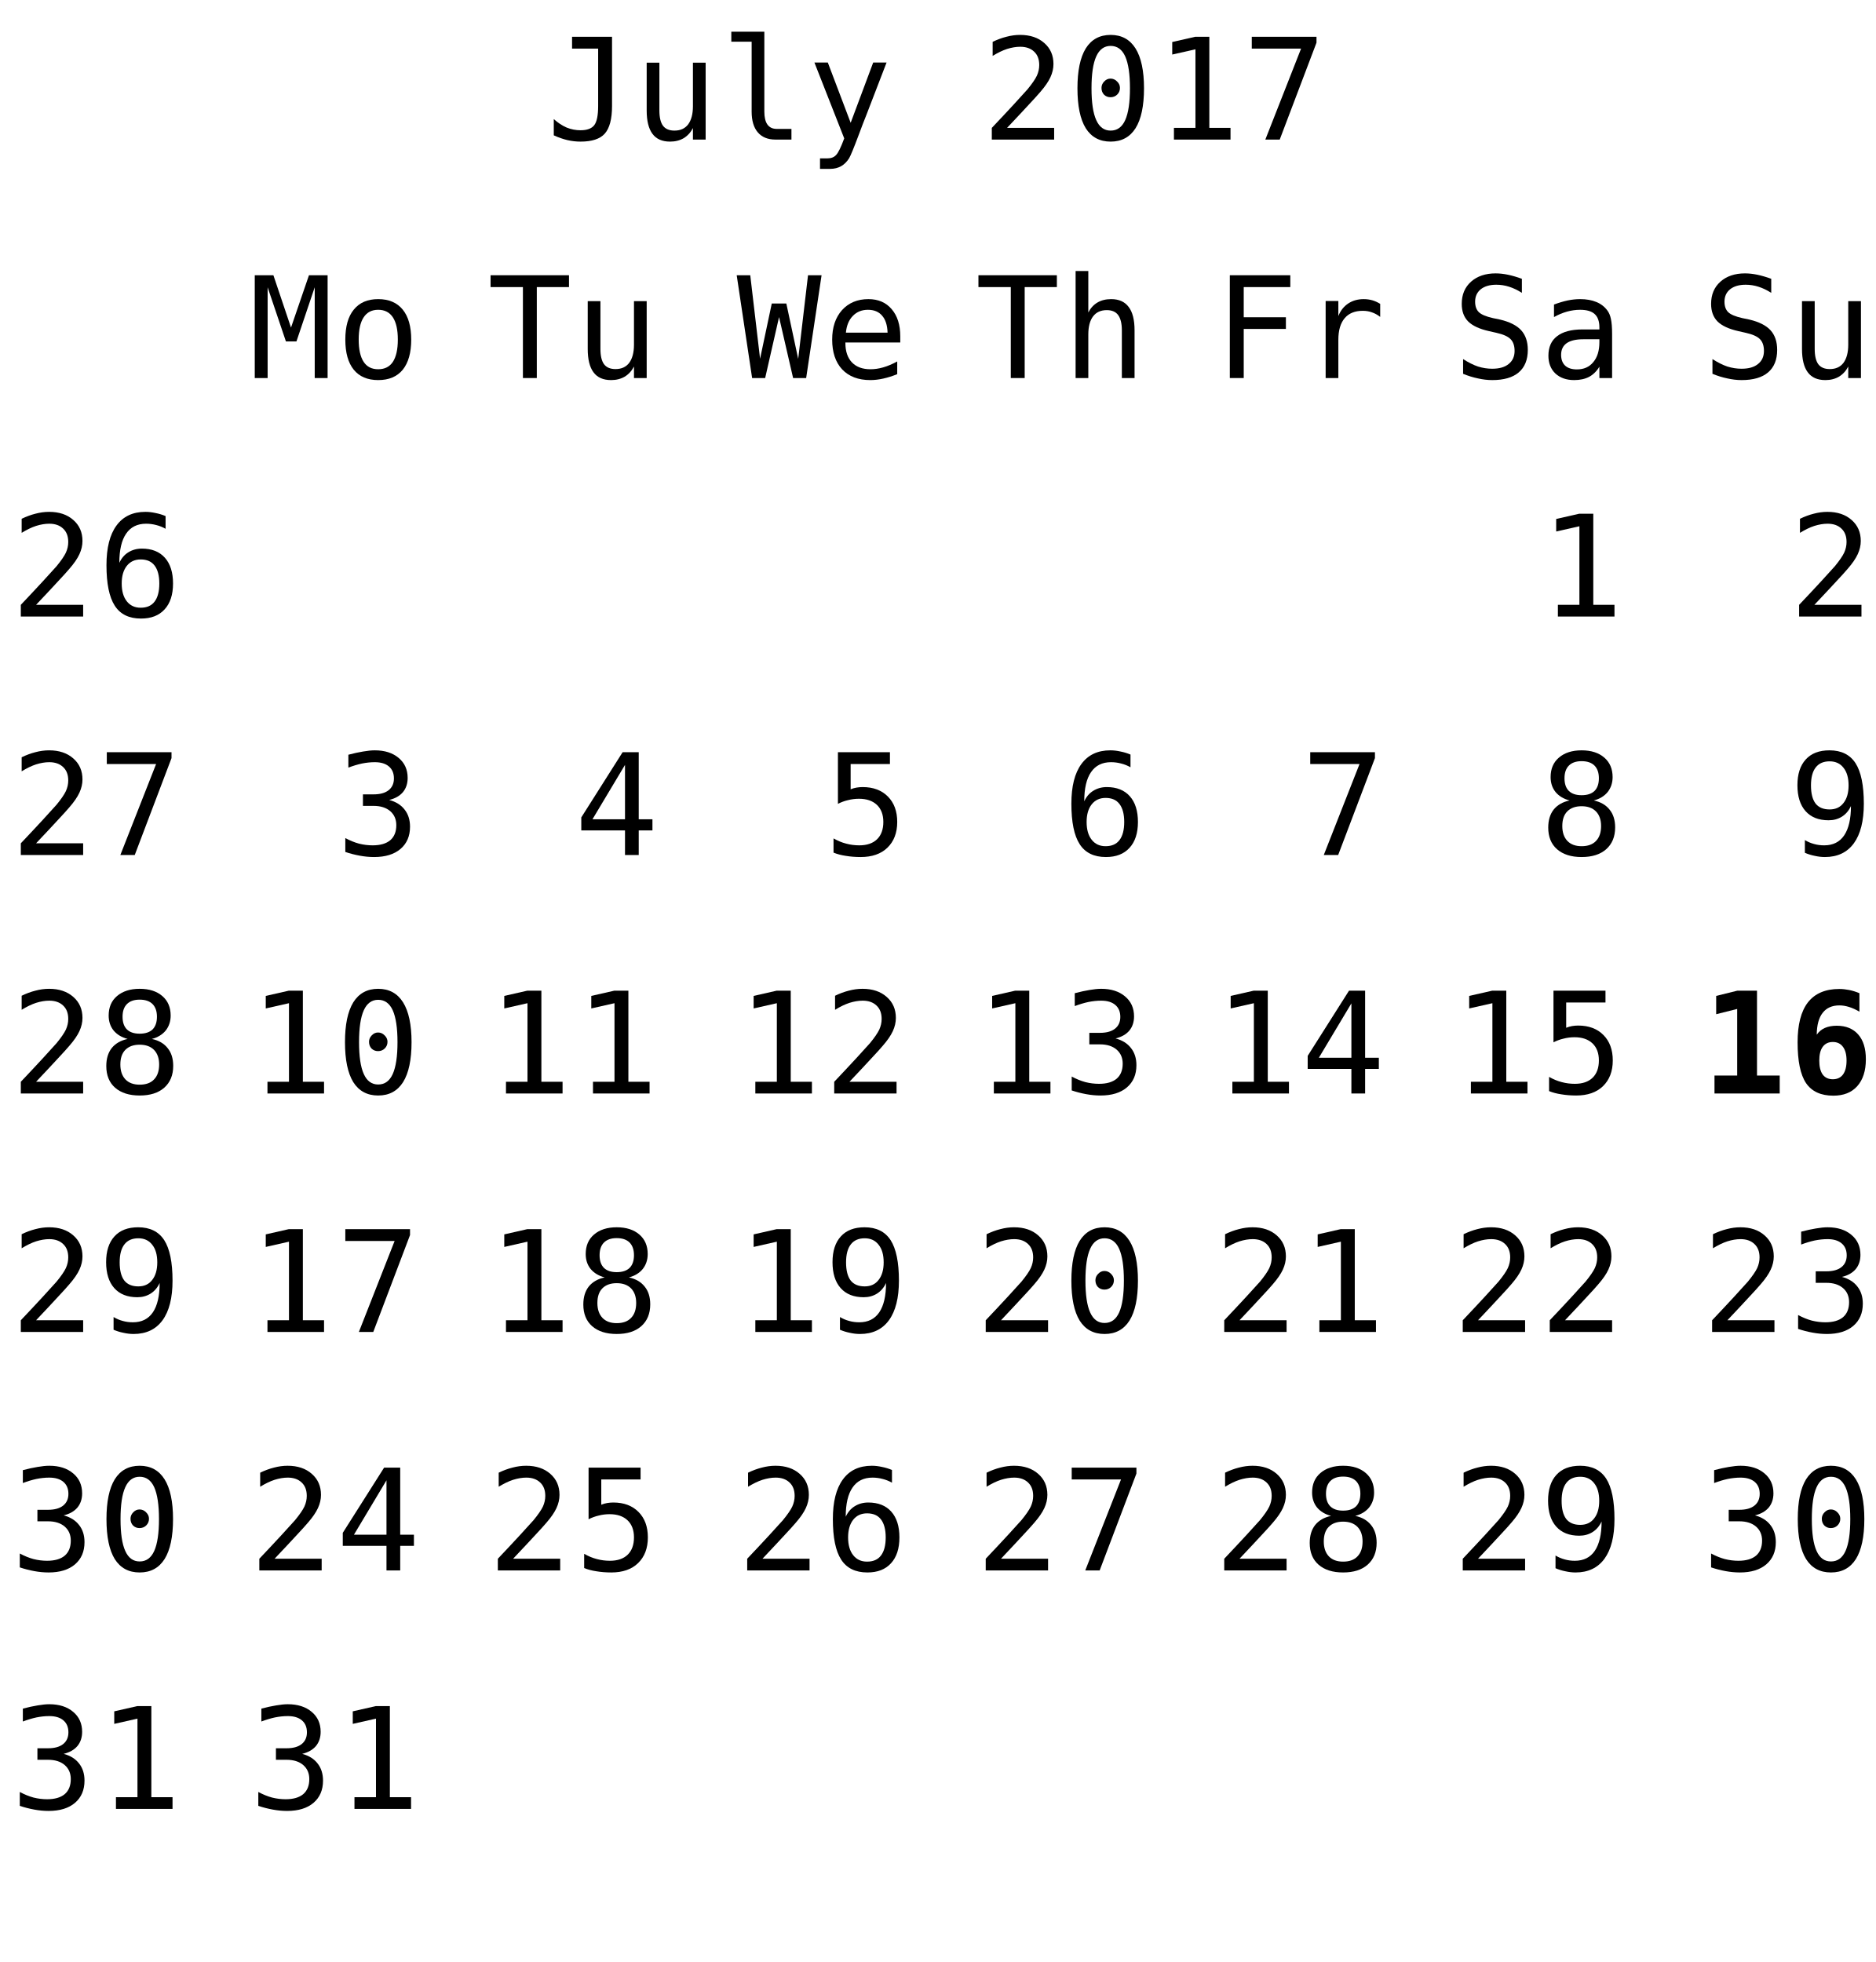
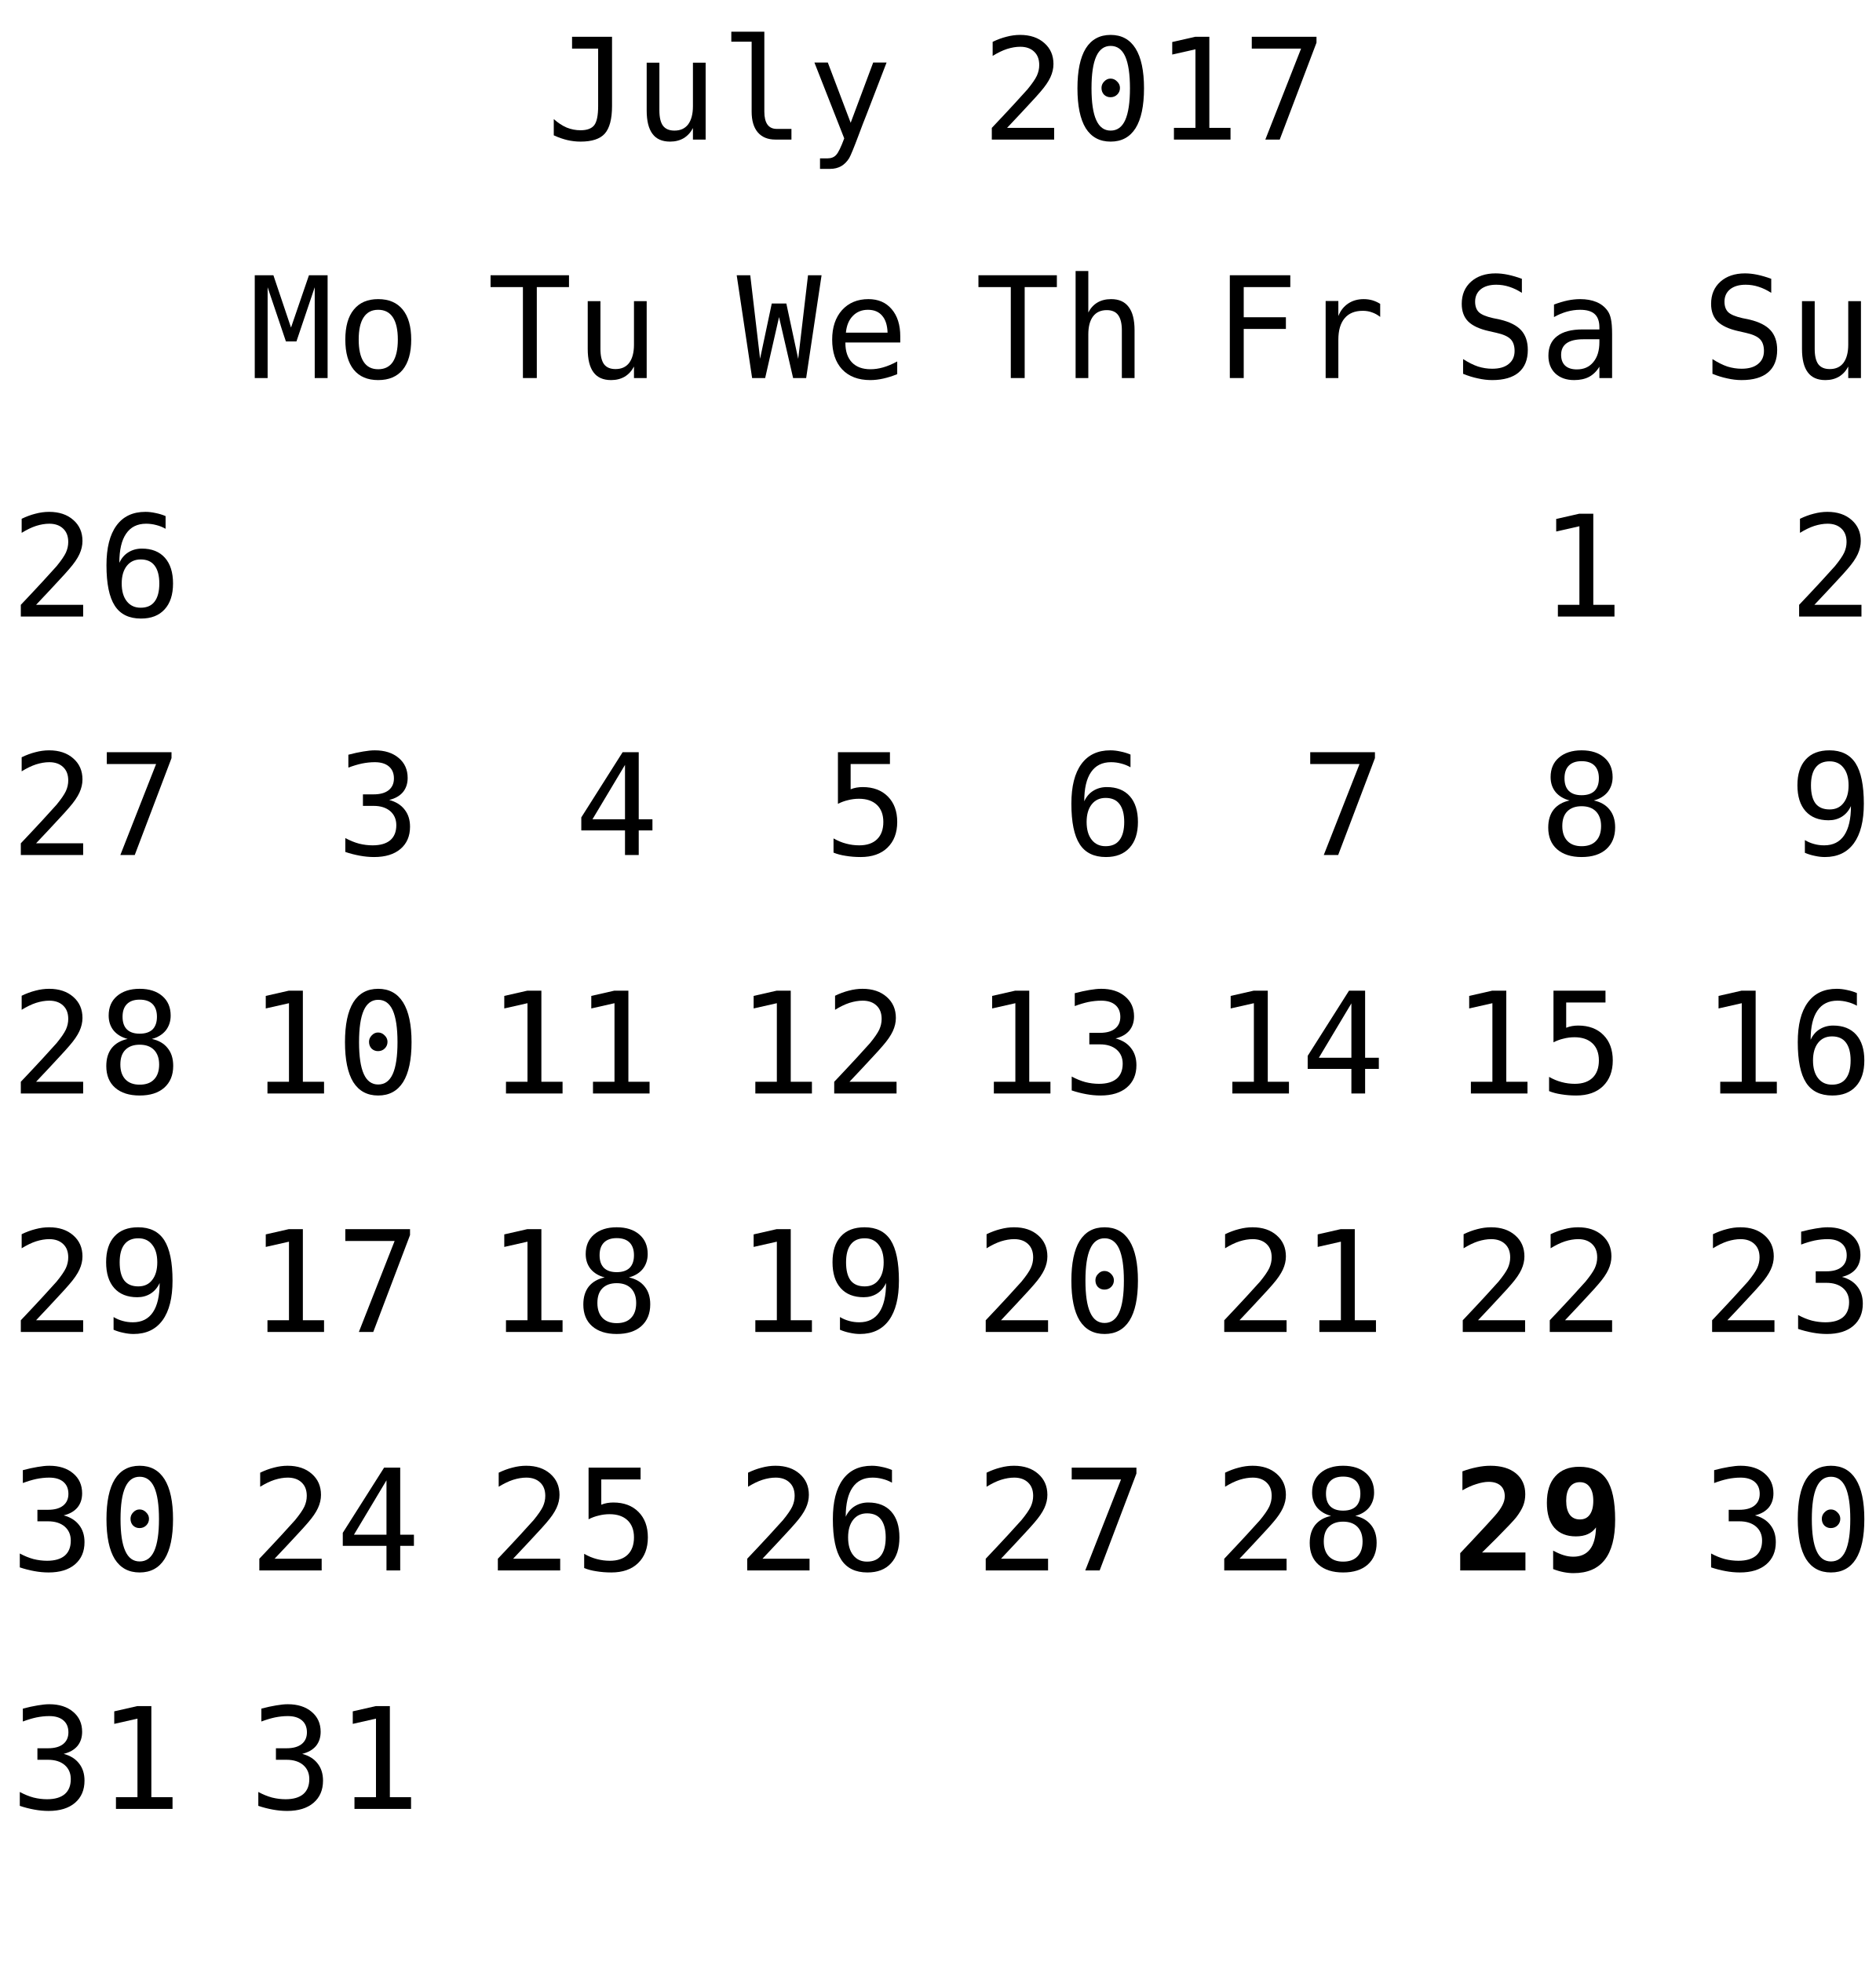
<svg xmlns="http://www.w3.org/2000/svg" xmlns:xlink="http://www.w3.org/1999/xlink" width="173pt" height="181pt" viewBox="0 0 173 181" version="1.1">
  <defs>
    <g>
      <symbol overflow="visible" id="glyph0-0">
        <path style="stroke:none;" d="M 0.656 2.297 L 0.656 -9.172 L 7.156 -9.172 L 7.156 2.297 Z M 1.391 1.578 L 6.438 1.578 L 6.438 -8.438 L 1.391 -8.438 Z M 1.391 1.578 " />
      </symbol>
      <symbol overflow="visible" id="glyph0-1">
        <path style="stroke:none;" d="M 0.688 -0.391 L 0.688 -1.891 C 1.07 -1.547 1.469 -1.285 1.875 -1.109 C 2.289 -0.941 2.719 -0.859 3.156 -0.859 C 3.758 -0.859 4.18 -1.016 4.422 -1.328 C 4.66 -1.641 4.781 -2.227 4.781 -3.094 L 4.781 -8.391 L 2.375 -8.391 L 2.375 -9.484 L 6.062 -9.484 L 6.062 -3.094 C 6.062 -1.895 5.836 -1.047 5.391 -0.547 C 4.953 -0.055 4.207 0.188 3.156 0.188 C 2.75 0.188 2.344 0.141 1.938 0.047 C 1.539 -0.047 1.125 -0.191 0.688 -0.391 Z M 0.688 -0.391 " />
      </symbol>
      <symbol overflow="visible" id="glyph0-2">
        <path style="stroke:none;" d="M 1.234 -2.688 L 1.234 -7.094 L 2.406 -7.094 L 2.406 -2.688 C 2.406 -2.051 2.516 -1.582 2.734 -1.281 C 2.961 -0.977 3.316 -0.828 3.797 -0.828 C 4.348 -0.828 4.77 -1.02 5.062 -1.406 C 5.352 -1.801 5.5 -2.359 5.5 -3.078 L 5.5 -7.094 L 6.672 -7.094 L 6.672 0 L 5.5 0 L 5.5 -1.062 C 5.289 -0.656 5.004 -0.344 4.641 -0.125 C 4.285 0.082 3.867 0.188 3.391 0.188 C 2.66 0.188 2.117 -0.051 1.766 -0.531 C 1.41 -1.008 1.234 -1.727 1.234 -2.688 Z M 1.234 -2.688 " />
      </symbol>
      <symbol overflow="visible" id="glyph0-3">
        <path style="stroke:none;" d="M 4.062 -2.578 C 4.062 -2.055 4.156 -1.66 4.344 -1.391 C 4.539 -1.117 4.828 -0.984 5.203 -0.984 L 6.562 -0.984 L 6.562 0 L 5.078 0 C 4.379 0 3.836 -0.223 3.453 -0.672 C 3.078 -1.117 2.891 -1.754 2.891 -2.578 L 2.891 -9.031 L 1.016 -9.031 L 1.016 -9.953 L 4.062 -9.953 Z M 4.062 -2.578 " />
      </symbol>
      <symbol overflow="visible" id="glyph0-4">
        <path style="stroke:none;" d="M 5.453 -2.281 C 5.254 -1.789 5.004 -1.141 4.703 -0.328 C 4.285 0.785 4.004 1.469 3.859 1.719 C 3.66 2.039 3.414 2.285 3.125 2.453 C 2.832 2.617 2.492 2.703 2.109 2.703 L 1.172 2.703 L 1.172 1.734 L 1.859 1.734 C 2.203 1.734 2.469 1.629 2.656 1.422 C 2.852 1.223 3.102 0.711 3.406 -0.109 L 0.656 -7.109 L 1.891 -7.109 L 4 -1.547 L 6.078 -7.109 L 7.312 -7.109 Z M 5.453 -2.281 " />
      </symbol>
      <symbol overflow="visible" id="glyph0-5">
        <path style="stroke:none;" d="" />
      </symbol>
      <symbol overflow="visible" id="glyph0-6">
        <path style="stroke:none;" d="M 2.375 -1.078 L 6.719 -1.078 L 6.719 0 L 0.969 0 L 0.969 -1.078 C 1.758 -1.91 2.445 -2.645 3.031 -3.281 C 3.625 -3.926 4.035 -4.379 4.266 -4.641 C 4.691 -5.16 4.977 -5.578 5.125 -5.891 C 5.27 -6.211 5.344 -6.539 5.344 -6.875 C 5.344 -7.406 5.188 -7.816 4.875 -8.109 C 4.562 -8.41 4.133 -8.562 3.594 -8.562 C 3.207 -8.562 2.801 -8.492 2.375 -8.359 C 1.957 -8.223 1.516 -8.008 1.047 -7.719 L 1.047 -9.016 C 1.473 -9.223 1.895 -9.379 2.312 -9.484 C 2.738 -9.598 3.16 -9.656 3.578 -9.656 C 4.504 -9.656 5.25 -9.406 5.812 -8.906 C 6.375 -8.414 6.656 -7.77 6.656 -6.969 C 6.656 -6.562 6.562 -6.156 6.375 -5.75 C 6.188 -5.344 5.879 -4.895 5.453 -4.406 C 5.223 -4.133 4.879 -3.754 4.422 -3.266 C 3.973 -2.773 3.289 -2.047 2.375 -1.078 Z M 2.375 -1.078 " />
      </symbol>
      <symbol overflow="visible" id="glyph0-7">
        <path style="stroke:none;" d="M 3.062 -4.766 C 3.062 -4.992 3.145 -5.191 3.312 -5.359 C 3.477 -5.535 3.672 -5.625 3.891 -5.625 C 4.129 -5.625 4.332 -5.535 4.5 -5.359 C 4.676 -5.191 4.766 -4.992 4.766 -4.766 C 4.766 -4.523 4.68 -4.32 4.516 -4.156 C 4.348 -3.988 4.141 -3.906 3.891 -3.906 C 3.66 -3.906 3.461 -3.984 3.297 -4.141 C 3.141 -4.305 3.062 -4.516 3.062 -4.766 Z M 3.906 -8.641 C 3.312 -8.641 2.867 -8.316 2.578 -7.672 C 2.285 -7.023 2.141 -6.047 2.141 -4.734 C 2.141 -3.422 2.285 -2.441 2.578 -1.797 C 2.867 -1.148 3.312 -0.828 3.906 -0.828 C 4.508 -0.828 4.957 -1.148 5.25 -1.797 C 5.539 -2.441 5.688 -3.422 5.688 -4.734 C 5.688 -6.047 5.539 -7.023 5.25 -7.672 C 4.957 -8.316 4.508 -8.641 3.906 -8.641 Z M 3.906 -9.656 C 4.914 -9.656 5.68 -9.238 6.203 -8.406 C 6.723 -7.57 6.984 -6.348 6.984 -4.734 C 6.984 -3.109 6.723 -1.879 6.203 -1.047 C 5.68 -0.223 4.914 0.188 3.906 0.188 C 2.895 0.188 2.129 -0.223 1.609 -1.047 C 1.098 -1.879 0.844 -3.109 0.844 -4.734 C 0.844 -6.348 1.098 -7.57 1.609 -8.406 C 2.129 -9.238 2.895 -9.656 3.906 -9.656 Z M 3.906 -9.656 " />
      </symbol>
      <symbol overflow="visible" id="glyph0-8">
        <path style="stroke:none;" d="M 1.719 -1.078 L 3.703 -1.078 L 3.703 -8.328 L 1.562 -7.844 L 1.562 -9 L 3.688 -9.484 L 4.984 -9.484 L 4.984 -1.078 L 6.938 -1.078 L 6.938 0 L 1.719 0 Z M 1.719 -1.078 " />
      </symbol>
      <symbol overflow="visible" id="glyph0-9">
        <path style="stroke:none;" d="M 0.875 -9.484 L 6.844 -9.484 L 6.844 -8.938 L 3.453 0 L 2.125 0 L 5.422 -8.391 L 0.875 -8.391 Z M 0.875 -9.484 " />
      </symbol>
      <symbol overflow="visible" id="glyph0-10">
        <path style="stroke:none;" d="M 6.297 -9.266 L 6.297 -8.094 C 6.023 -8.25 5.738 -8.363 5.438 -8.438 C 5.133 -8.52 4.82 -8.562 4.5 -8.562 C 3.688 -8.562 3.07 -8.254 2.656 -7.641 C 2.238 -7.035 2.031 -6.141 2.031 -4.953 C 2.227 -5.379 2.504 -5.703 2.859 -5.922 C 3.223 -6.148 3.641 -6.266 4.109 -6.266 C 5.023 -6.266 5.734 -5.984 6.234 -5.422 C 6.734 -4.859 6.984 -4.066 6.984 -3.047 C 6.984 -2.016 6.723 -1.219 6.203 -0.656 C 5.691 -0.094 4.969 0.188 4.031 0.188 C 2.926 0.188 2.117 -0.207 1.609 -1 C 1.098 -1.789 0.844 -3.035 0.844 -4.734 C 0.844 -6.328 1.148 -7.547 1.766 -8.391 C 2.379 -9.234 3.27 -9.656 4.438 -9.656 C 4.75 -9.656 5.062 -9.617 5.375 -9.547 C 5.695 -9.484 6.004 -9.391 6.297 -9.266 Z M 4 -5.266 C 3.457 -5.266 3.031 -5.066 2.719 -4.672 C 2.406 -4.273 2.25 -3.734 2.25 -3.047 C 2.25 -2.348 2.406 -1.801 2.719 -1.406 C 3.031 -1.008 3.457 -0.812 4 -0.812 C 4.57 -0.812 5 -1 5.281 -1.375 C 5.57 -1.75 5.719 -2.305 5.719 -3.047 C 5.719 -3.773 5.57 -4.328 5.281 -4.703 C 5 -5.078 4.57 -5.266 4 -5.266 Z M 4 -5.266 " />
      </symbol>
      <symbol overflow="visible" id="glyph0-11">
        <path style="stroke:none;" d="M 6.422 -9.156 L 6.422 -7.859 C 6.035 -8.109 5.645 -8.297 5.25 -8.422 C 4.863 -8.547 4.469 -8.609 4.062 -8.609 C 3.457 -8.609 2.977 -8.469 2.625 -8.188 C 2.281 -7.906 2.109 -7.523 2.109 -7.047 C 2.109 -6.629 2.223 -6.305 2.453 -6.078 C 2.68 -5.859 3.113 -5.676 3.75 -5.531 L 4.422 -5.391 C 5.305 -5.18 5.953 -4.852 6.359 -4.406 C 6.766 -3.957 6.969 -3.352 6.969 -2.594 C 6.969 -1.688 6.688 -0.992 6.125 -0.516 C 5.57 -0.047 4.758 0.188 3.688 0.188 C 3.25 0.188 2.805 0.133 2.359 0.031 C 1.91 -0.062 1.457 -0.203 1 -0.391 L 1 -1.75 C 1.488 -1.438 1.945 -1.207 2.375 -1.062 C 2.812 -0.926 3.25 -0.859 3.688 -0.859 C 4.344 -0.859 4.848 -1.004 5.203 -1.297 C 5.566 -1.586 5.75 -1.988 5.75 -2.5 C 5.75 -2.977 5.625 -3.344 5.375 -3.594 C 5.125 -3.844 4.691 -4.035 4.078 -4.172 L 3.391 -4.328 C 2.516 -4.523 1.875 -4.82 1.469 -5.219 C 1.07 -5.625 0.875 -6.164 0.875 -6.844 C 0.875 -7.695 1.16 -8.379 1.734 -8.891 C 2.305 -9.398 3.062 -9.656 4 -9.656 C 4.363 -9.656 4.742 -9.613 5.141 -9.531 C 5.547 -9.445 5.973 -9.32 6.422 -9.156 Z M 6.422 -9.156 " />
      </symbol>
      <symbol overflow="visible" id="glyph0-12">
        <path style="stroke:none;" d="M 4.453 -3.578 L 4.062 -3.578 C 3.383 -3.578 2.875 -3.457 2.531 -3.219 C 2.188 -2.977 2.016 -2.617 2.016 -2.141 C 2.016 -1.711 2.141 -1.379 2.391 -1.141 C 2.648 -0.91 3.008 -0.797 3.469 -0.797 C 4.113 -0.797 4.617 -1.02 4.984 -1.469 C 5.359 -1.914 5.547 -2.531 5.547 -3.312 L 5.547 -3.578 Z M 6.719 -4.062 L 6.719 0 L 5.547 0 L 5.547 -1.047 C 5.297 -0.629 4.977 -0.316 4.594 -0.109 C 4.219 0.086 3.758 0.188 3.219 0.188 C 2.5 0.188 1.922 -0.016 1.484 -0.422 C 1.055 -0.836 0.844 -1.383 0.844 -2.062 C 0.844 -2.852 1.109 -3.453 1.641 -3.859 C 2.172 -4.273 2.953 -4.484 3.984 -4.484 L 5.547 -4.484 L 5.547 -4.672 C 5.547 -5.234 5.398 -5.645 5.109 -5.906 C 4.828 -6.164 4.379 -6.297 3.766 -6.297 C 3.359 -6.297 2.953 -6.238 2.547 -6.125 C 2.141 -6.008 1.742 -5.844 1.359 -5.625 L 1.359 -6.781 C 1.797 -6.945 2.211 -7.07 2.609 -7.156 C 3.004 -7.238 3.391 -7.281 3.766 -7.281 C 4.348 -7.281 4.848 -7.191 5.266 -7.016 C 5.68 -6.848 6.02 -6.586 6.281 -6.234 C 6.438 -6.023 6.547 -5.766 6.609 -5.453 C 6.68 -5.141 6.719 -4.676 6.719 -4.062 Z M 6.719 -4.062 " />
      </symbol>
      <symbol overflow="visible" id="glyph0-13">
        <path style="stroke:none;" d="M 0.547 -9.484 L 2.266 -9.484 L 3.891 -4.656 L 5.547 -9.484 L 7.266 -9.484 L 7.266 0 L 6.078 0 L 6.078 -8.375 L 4.391 -3.375 L 3.422 -3.375 L 1.734 -8.375 L 1.734 0 L 0.547 0 Z M 0.547 -9.484 " />
      </symbol>
      <symbol overflow="visible" id="glyph0-14">
        <path style="stroke:none;" d="M 3.906 -6.297 C 3.312 -6.297 2.863 -6.062 2.562 -5.594 C 2.258 -5.133 2.109 -4.453 2.109 -3.547 C 2.109 -2.648 2.258 -1.969 2.562 -1.5 C 2.863 -1.039 3.312 -0.812 3.906 -0.812 C 4.508 -0.812 4.961 -1.039 5.266 -1.5 C 5.566 -1.969 5.719 -2.648 5.719 -3.547 C 5.719 -4.453 5.566 -5.133 5.266 -5.594 C 4.961 -6.062 4.508 -6.297 3.906 -6.297 Z M 3.906 -7.281 C 4.895 -7.281 5.648 -6.957 6.172 -6.312 C 6.691 -5.676 6.953 -4.754 6.953 -3.547 C 6.953 -2.336 6.691 -1.41 6.172 -0.766 C 5.648 -0.129 4.895 0.188 3.906 0.188 C 2.926 0.188 2.176 -0.129 1.656 -0.766 C 1.133 -1.41 0.875 -2.336 0.875 -3.547 C 0.875 -4.754 1.133 -5.676 1.656 -6.312 C 2.176 -6.957 2.926 -7.281 3.906 -7.281 Z M 3.906 -7.281 " />
      </symbol>
      <symbol overflow="visible" id="glyph0-15">
        <path style="stroke:none;" d="M 4.922 -5.078 C 5.547 -4.91 6.02 -4.613 6.344 -4.188 C 6.676 -3.77 6.844 -3.242 6.844 -2.609 C 6.844 -1.742 6.551 -1.062 5.969 -0.562 C 5.383 -0.062 4.57 0.188 3.531 0.188 C 3.094 0.188 2.648 0.145 2.203 0.062 C 1.754 -0.02 1.312 -0.133 0.875 -0.281 L 0.875 -1.562 C 1.301 -1.332 1.723 -1.16 2.141 -1.047 C 2.566 -0.941 2.984 -0.891 3.391 -0.891 C 4.098 -0.891 4.641 -1.047 5.016 -1.359 C 5.391 -1.68 5.578 -2.145 5.578 -2.75 C 5.578 -3.289 5.391 -3.723 5.016 -4.047 C 4.641 -4.367 4.129 -4.531 3.484 -4.531 L 2.5 -4.531 L 2.5 -5.594 L 3.484 -5.594 C 4.078 -5.594 4.535 -5.719 4.859 -5.969 C 5.191 -6.227 5.359 -6.594 5.359 -7.062 C 5.359 -7.539 5.203 -7.91 4.891 -8.172 C 4.586 -8.43 4.156 -8.562 3.594 -8.562 C 3.207 -8.562 2.812 -8.52 2.406 -8.438 C 2.008 -8.352 1.594 -8.227 1.156 -8.062 L 1.156 -9.25 C 1.664 -9.383 2.117 -9.484 2.516 -9.547 C 2.922 -9.617 3.281 -9.656 3.594 -9.656 C 4.508 -9.656 5.242 -9.422 5.797 -8.953 C 6.348 -8.492 6.625 -7.879 6.625 -7.109 C 6.625 -6.586 6.477 -6.148 6.188 -5.797 C 5.895 -5.453 5.473 -5.211 4.922 -5.078 Z M 4.922 -5.078 " />
      </symbol>
      <symbol overflow="visible" id="glyph0-16">
        <path style="stroke:none;" d="M 0.297 -9.484 L 7.531 -9.484 L 7.531 -8.391 L 4.562 -8.391 L 4.562 0 L 3.281 0 L 3.281 -8.391 L 0.297 -8.391 Z M 0.297 -9.484 " />
      </symbol>
      <symbol overflow="visible" id="glyph0-17">
        <path style="stroke:none;" d="M 4.672 -8.312 L 1.672 -3.297 L 4.672 -3.297 Z M 4.453 -9.484 L 5.938 -9.484 L 5.938 -3.297 L 7.203 -3.297 L 7.203 -2.266 L 5.938 -2.266 L 5.938 0 L 4.672 0 L 4.672 -2.266 L 0.641 -2.266 L 0.641 -3.469 Z M 4.453 -9.484 " />
      </symbol>
      <symbol overflow="visible" id="glyph0-18">
        <path style="stroke:none;" d="M 0 -9.484 L 1.25 -9.484 L 2.156 -1.781 L 3.234 -6.875 L 4.578 -6.875 L 5.672 -1.766 L 6.578 -9.484 L 7.828 -9.484 L 6.406 0 L 5.203 0 L 3.906 -5.625 L 2.625 0 L 1.422 0 Z M 0 -9.484 " />
      </symbol>
      <symbol overflow="visible" id="glyph0-19">
        <path style="stroke:none;" d="M 7.062 -3.844 L 7.062 -3.281 L 2 -3.281 L 2 -3.234 C 2 -2.461 2.203 -1.863 2.609 -1.438 C 3.016 -1.02 3.582 -0.812 4.312 -0.812 C 4.688 -0.812 5.078 -0.867 5.484 -0.984 C 5.891 -1.098 6.32 -1.281 6.781 -1.531 L 6.781 -0.359 C 6.344 -0.18 5.914 -0.047 5.5 0.047 C 5.082 0.141 4.68 0.188 4.297 0.188 C 3.191 0.188 2.328 -0.141 1.703 -0.797 C 1.086 -1.461 0.781 -2.379 0.781 -3.547 C 0.781 -4.68 1.082 -5.586 1.688 -6.266 C 2.301 -6.941 3.113 -7.281 4.125 -7.281 C 5.031 -7.281 5.742 -6.973 6.266 -6.359 C 6.797 -5.742 7.062 -4.906 7.062 -3.844 Z M 5.891 -4.188 C 5.867 -4.875 5.703 -5.395 5.391 -5.75 C 5.086 -6.113 4.648 -6.297 4.078 -6.297 C 3.516 -6.297 3.051 -6.109 2.688 -5.734 C 2.32 -5.359 2.109 -4.844 2.047 -4.188 Z M 5.891 -4.188 " />
      </symbol>
      <symbol overflow="visible" id="glyph0-20">
        <path style="stroke:none;" d="M 1.312 -9.484 L 6.109 -9.484 L 6.109 -8.391 L 2.484 -8.391 L 2.484 -6.062 C 2.66 -6.133 2.844 -6.188 3.031 -6.219 C 3.219 -6.25 3.406 -6.266 3.594 -6.266 C 4.57 -6.266 5.348 -5.973 5.922 -5.391 C 6.492 -4.816 6.781 -4.035 6.781 -3.047 C 6.781 -2.047 6.477 -1.254 5.875 -0.672 C 5.281 -0.098 4.457 0.188 3.406 0.188 C 2.906 0.188 2.445 0.148 2.031 0.078 C 1.613 0.016 1.238 -0.082 0.906 -0.219 L 0.906 -1.531 C 1.289 -1.312 1.68 -1.148 2.078 -1.047 C 2.473 -0.941 2.875 -0.891 3.281 -0.891 C 3.988 -0.891 4.535 -1.078 4.922 -1.453 C 5.305 -1.828 5.5 -2.359 5.5 -3.047 C 5.5 -3.723 5.301 -4.25 4.906 -4.625 C 4.508 -5 3.957 -5.188 3.25 -5.188 C 2.906 -5.188 2.57 -5.145 2.25 -5.062 C 1.926 -4.988 1.613 -4.875 1.312 -4.719 Z M 1.312 -9.484 " />
      </symbol>
      <symbol overflow="visible" id="glyph0-21">
        <path style="stroke:none;" d="M 6.672 -4.406 L 6.672 0 L 5.5 0 L 5.5 -4.406 C 5.5 -5.039 5.383 -5.508 5.156 -5.812 C 4.938 -6.113 4.586 -6.266 4.109 -6.266 C 3.555 -6.266 3.133 -6.07 2.844 -5.688 C 2.551 -5.301 2.406 -4.742 2.406 -4.016 L 2.406 0 L 1.234 0 L 1.234 -9.875 L 2.406 -9.875 L 2.406 -6.047 C 2.613 -6.453 2.895 -6.758 3.25 -6.969 C 3.602 -7.176 4.023 -7.281 4.516 -7.281 C 5.234 -7.281 5.77 -7.039 6.125 -6.562 C 6.488 -6.094 6.672 -5.375 6.672 -4.406 Z M 6.672 -4.406 " />
      </symbol>
      <symbol overflow="visible" id="glyph0-22">
        <path style="stroke:none;" d="M 1.484 -9.484 L 7.062 -9.484 L 7.062 -8.391 L 2.766 -8.391 L 2.766 -5.609 L 6.656 -5.609 L 6.656 -4.531 L 2.766 -4.531 L 2.766 0 L 1.484 0 Z M 1.484 -9.484 " />
      </symbol>
      <symbol overflow="visible" id="glyph0-23">
        <path style="stroke:none;" d="M 7.328 -5.641 C 7.078 -5.836 6.82 -5.977 6.562 -6.062 C 6.312 -6.156 6.031 -6.203 5.719 -6.203 C 4.988 -6.203 4.43 -5.973 4.047 -5.516 C 3.66 -5.055 3.469 -4.395 3.469 -3.531 L 3.469 0 L 2.297 0 L 2.297 -7.109 L 3.469 -7.109 L 3.469 -5.719 C 3.664 -6.219 3.969 -6.602 4.375 -6.875 C 4.781 -7.145 5.258 -7.281 5.812 -7.281 C 6.094 -7.281 6.359 -7.242 6.609 -7.172 C 6.859 -7.098 7.098 -6.988 7.328 -6.844 Z M 7.328 -5.641 " />
      </symbol>
      <symbol overflow="visible" id="glyph0-24">
        <path style="stroke:none;" d="M 3.906 -4.5 C 3.332 -4.5 2.891 -4.336 2.578 -4.016 C 2.273 -3.703 2.125 -3.254 2.125 -2.672 C 2.125 -2.086 2.281 -1.629 2.594 -1.297 C 2.906 -0.973 3.344 -0.812 3.906 -0.812 C 4.488 -0.812 4.93 -0.973 5.234 -1.297 C 5.547 -1.617 5.703 -2.078 5.703 -2.672 C 5.703 -3.242 5.547 -3.691 5.234 -4.016 C 4.922 -4.336 4.477 -4.5 3.906 -4.5 Z M 2.797 -5.031 C 2.242 -5.176 1.812 -5.438 1.5 -5.812 C 1.195 -6.195 1.047 -6.656 1.047 -7.188 C 1.047 -7.945 1.301 -8.547 1.812 -8.984 C 2.332 -9.43 3.031 -9.656 3.906 -9.656 C 4.789 -9.656 5.488 -9.43 6 -8.984 C 6.508 -8.547 6.766 -7.945 6.766 -7.188 C 6.766 -6.656 6.613 -6.195 6.312 -5.812 C 6.008 -5.438 5.582 -5.176 5.031 -5.031 C 5.664 -4.895 6.148 -4.613 6.484 -4.188 C 6.828 -3.77 7 -3.223 7 -2.547 C 7 -1.691 6.723 -1.02 6.172 -0.531 C 5.629 -0.051 4.875 0.188 3.906 0.188 C 2.945 0.188 2.191 -0.051 1.641 -0.531 C 1.098 -1.008 0.828 -1.676 0.828 -2.531 C 0.828 -3.207 0.992 -3.758 1.328 -4.188 C 1.672 -4.613 2.16 -4.895 2.797 -5.031 Z M 2.328 -7.078 C 2.328 -6.566 2.461 -6.176 2.734 -5.906 C 3.004 -5.645 3.395 -5.516 3.906 -5.516 C 4.426 -5.516 4.82 -5.645 5.094 -5.906 C 5.363 -6.176 5.5 -6.566 5.5 -7.078 C 5.5 -7.586 5.363 -7.977 5.094 -8.25 C 4.82 -8.52 4.426 -8.656 3.906 -8.656 C 3.395 -8.656 3.004 -8.52 2.734 -8.25 C 2.461 -7.977 2.328 -7.586 2.328 -7.078 Z M 2.328 -7.078 " />
      </symbol>
      <symbol overflow="visible" id="glyph0-25">
        <path style="stroke:none;" d="M 3.781 -4.203 C 4.332 -4.203 4.758 -4.398 5.062 -4.797 C 5.375 -5.191 5.531 -5.734 5.531 -6.422 C 5.531 -7.117 5.375 -7.66 5.062 -8.047 C 4.758 -8.441 4.332 -8.641 3.781 -8.641 C 3.219 -8.641 2.789 -8.453 2.5 -8.078 C 2.207 -7.703 2.062 -7.148 2.062 -6.422 C 2.062 -5.68 2.203 -5.125 2.484 -4.75 C 2.773 -4.383 3.207 -4.203 3.781 -4.203 Z M 1.5 -0.203 L 1.5 -1.375 C 1.758 -1.219 2.039 -1.098 2.344 -1.016 C 2.645 -0.93 2.957 -0.891 3.281 -0.891 C 4.094 -0.891 4.707 -1.195 5.125 -1.812 C 5.539 -2.426 5.75 -3.328 5.75 -4.516 C 5.551 -4.086 5.27 -3.758 4.906 -3.531 C 4.551 -3.312 4.145 -3.203 3.688 -3.203 C 2.77 -3.203 2.062 -3.484 1.562 -4.047 C 1.062 -4.609 0.812 -5.406 0.812 -6.438 C 0.812 -7.457 1.066 -8.25 1.578 -8.812 C 2.086 -9.375 2.816 -9.656 3.766 -9.656 C 4.859 -9.656 5.66 -9.258 6.172 -8.469 C 6.68 -7.676 6.938 -6.43 6.938 -4.734 C 6.938 -3.141 6.629 -1.922 6.016 -1.078 C 5.398 -0.234 4.508 0.188 3.344 0.188 C 3.031 0.188 2.719 0.148 2.406 0.078 C 2.094 0.016 1.789 -0.078 1.5 -0.203 Z M 1.5 -0.203 " />
      </symbol>
      <symbol overflow="visible" id="glyph1-0">
        <path style="stroke:none;" d="M 0.656 2.297 L 0.656 -9.172 L 7.156 -9.172 L 7.156 2.297 Z M 1.391 1.578 L 6.438 1.578 L 6.438 -8.438 L 1.391 -8.438 Z M 1.391 1.578 " />
      </symbol>
      <symbol overflow="visible" id="glyph1-1">
-         <path style="stroke:none;" d="M 1.188 -1.656 L 3.281 -1.656 L 3.281 -7.797 L 1.344 -7.312 L 1.344 -9 L 3.297 -9.484 L 5.109 -9.484 L 5.109 -1.656 L 7.203 -1.656 L 7.203 0 L 1.188 0 Z M 1.188 -1.656 " />
+         <path style="stroke:none;" d="M 2.75 -1.656 L 6.75 -1.656 L 6.75 0 L 0.734 0 L 0.734 -1.594 L 1.75 -2.672 C 2.957 -3.961 3.688 -4.754 3.938 -5.047 C 4.258 -5.41 4.488 -5.734 4.625 -6.016 C 4.77 -6.297 4.844 -6.57 4.844 -6.844 C 4.844 -7.27 4.711 -7.598 4.453 -7.828 C 4.191 -8.055 3.828 -8.172 3.359 -8.172 C 3.023 -8.172 2.648 -8.102 2.234 -7.969 C 1.816 -7.844 1.383 -7.648 0.938 -7.391 L 0.938 -9.141 C 1.383 -9.305 1.82 -9.43 2.25 -9.516 C 2.688 -9.609 3.109 -9.656 3.516 -9.656 C 4.516 -9.656 5.301 -9.422 5.875 -8.953 C 6.445 -8.484 6.734 -7.844 6.734 -7.031 C 6.734 -6.656 6.672 -6.305 6.547 -5.984 C 6.422 -5.66 6.207 -5.301 5.906 -4.906 C 5.676 -4.613 5.062 -3.961 4.062 -2.953 C 3.508 -2.41 3.07 -1.977 2.75 -1.656 Z M 2.75 -1.656 " />
      </symbol>
      <symbol overflow="visible" id="glyph1-2">
-         <path style="stroke:none;" d="M 4.078 -4.75 C 3.672 -4.75 3.359 -4.598 3.141 -4.297 C 2.93 -4.004 2.828 -3.582 2.828 -3.031 C 2.828 -2.477 2.93 -2.051 3.141 -1.75 C 3.359 -1.457 3.672 -1.312 4.078 -1.312 C 4.484 -1.312 4.797 -1.457 5.016 -1.75 C 5.234 -2.051 5.344 -2.477 5.344 -3.031 C 5.344 -3.582 5.234 -4.004 5.016 -4.297 C 4.797 -4.598 4.484 -4.75 4.078 -4.75 Z M 6.531 -9.25 L 6.531 -7.547 C 6.195 -7.742 5.875 -7.891 5.562 -7.984 C 5.258 -8.078 4.969 -8.125 4.688 -8.125 C 4.008 -8.125 3.492 -7.895 3.141 -7.438 C 2.785 -6.988 2.602 -6.316 2.594 -5.422 C 2.789 -5.703 3.039 -5.91 3.344 -6.047 C 3.656 -6.18 4.02 -6.25 4.438 -6.25 C 5.289 -6.25 5.953 -5.977 6.422 -5.438 C 6.891 -4.906 7.125 -4.145 7.125 -3.156 C 7.125 -2.094 6.859 -1.266 6.328 -0.672 C 5.805 -0.086 5.07 0.203 4.125 0.203 C 2.977 0.203 2.141 -0.18 1.609 -0.953 C 1.086 -1.734 0.828 -2.988 0.828 -4.719 C 0.828 -6.352 1.145 -7.582 1.781 -8.406 C 2.426 -9.227 3.391 -9.641 4.672 -9.641 C 4.961 -9.641 5.266 -9.609 5.578 -9.547 C 5.898 -9.484 6.219 -9.383 6.531 -9.25 Z M 6.531 -9.25 " />
+         <path style="stroke:none;" d="M 1.281 -0.125 L 1.281 -1.828 C 1.625 -1.641 1.945 -1.5 2.25 -1.406 C 2.551 -1.312 2.848 -1.266 3.141 -1.266 C 3.805 -1.266 4.316 -1.488 4.672 -1.938 C 5.023 -2.383 5.211 -3.062 5.234 -3.969 C 5.035 -3.688 4.781 -3.477 4.469 -3.344 C 4.164 -3.207 3.801 -3.141 3.375 -3.141 C 2.52 -3.141 1.859 -3.406 1.391 -3.938 C 0.93 -4.477 0.703 -5.242 0.703 -6.234 C 0.703 -7.297 0.961 -8.113 1.484 -8.688 C 2.004 -9.27 2.738 -9.562 3.688 -9.562 C 4.844 -9.562 5.68 -9.176 6.203 -8.406 C 6.734 -7.633 7 -6.391 7 -4.672 C 7 -3.023 6.676 -1.789 6.031 -0.969 C 5.395 -0.156 4.438 0.25 3.156 0.25 C 2.863 0.25 2.555 0.219 2.234 0.156 C 1.922 0.094 1.602 0 1.281 -0.125 Z M 3.75 -4.703 C 4.145 -4.703 4.445 -4.848 4.656 -5.141 C 4.875 -5.441 4.984 -5.867 4.984 -6.422 C 4.984 -6.973 4.875 -7.395 4.656 -7.688 C 4.445 -7.988 4.145 -8.141 3.75 -8.141 C 3.344 -8.141 3.031 -7.988 2.812 -7.688 C 2.594 -7.395 2.484 -6.973 2.484 -6.422 C 2.484 -5.867 2.594 -5.441 2.812 -5.141 C 3.031 -4.848 3.344 -4.703 3.75 -4.703 Z M 3.75 -4.703 " />
      </symbol>
    </g>
  </defs>
  <g id="surface2">
    <g style="fill:rgb(0%,0%,0%);fill-opacity:1;">
      <use xlink:href="#glyph0-1" x="50.39" y="12.876" />
      <use xlink:href="#glyph0-2" x="58.414" y="12.876" />
      <use xlink:href="#glyph0-3" x="66.438" y="12.876" />
      <use xlink:href="#glyph0-4" x="74.463" y="12.876" />
      <use xlink:href="#glyph0-5" x="82.487" y="12.876" />
      <use xlink:href="#glyph0-6" x="90.512" y="12.876" />
      <use xlink:href="#glyph0-7" x="98.536" y="12.876" />
      <use xlink:href="#glyph0-8" x="106.561" y="12.876" />
      <use xlink:href="#glyph0-9" x="114.585" y="12.876" />
    </g>
    <g style="fill:rgb(0%,0%,0%);fill-opacity:1;">
      <use xlink:href="#glyph0-6" x="0.951" y="56.876" />
      <use xlink:href="#glyph0-10" x="8.976" y="56.876" />
    </g>
    <g style="fill:rgb(0%,0%,0%);fill-opacity:1;">
      <use xlink:href="#glyph0-11" x="133.951" y="34.876" />
      <use xlink:href="#glyph0-12" x="141.976" y="34.876" />
    </g>
    <g style="fill:rgb(0%,0%,0%);fill-opacity:1;">
      <use xlink:href="#glyph0-5" x="133.951" y="56.876" />
      <use xlink:href="#glyph0-8" x="141.976" y="56.876" />
    </g>
    <g style="fill:rgb(0%,0%,0%);fill-opacity:1;">
      <use xlink:href="#glyph0-11" x="156.951" y="34.876" />
      <use xlink:href="#glyph0-2" x="164.976" y="34.876" />
    </g>
    <g style="fill:rgb(0%,0%,0%);fill-opacity:1;">
      <use xlink:href="#glyph0-5" x="156.951" y="56.876" />
      <use xlink:href="#glyph0-6" x="164.976" y="56.876" />
    </g>
    <g style="fill:rgb(0%,0%,0%);fill-opacity:1;">
      <use xlink:href="#glyph0-6" x="0.951" y="78.876" />
      <use xlink:href="#glyph0-9" x="8.976" y="78.876" />
    </g>
    <g style="fill:rgb(0%,0%,0%);fill-opacity:1;">
      <use xlink:href="#glyph0-13" x="22.951" y="34.876" />
      <use xlink:href="#glyph0-14" x="30.976" y="34.876" />
    </g>
    <g style="fill:rgb(0%,0%,0%);fill-opacity:1;">
      <use xlink:href="#glyph0-5" x="22.951" y="78.876" />
      <use xlink:href="#glyph0-15" x="30.976" y="78.876" />
    </g>
    <g style="fill:rgb(0%,0%,0%);fill-opacity:1;">
      <use xlink:href="#glyph0-16" x="44.951" y="34.876" />
      <use xlink:href="#glyph0-2" x="52.976" y="34.876" />
    </g>
    <g style="fill:rgb(0%,0%,0%);fill-opacity:1;">
      <use xlink:href="#glyph0-5" x="44.951" y="78.876" />
      <use xlink:href="#glyph0-17" x="52.976" y="78.876" />
    </g>
    <g style="fill:rgb(0%,0%,0%);fill-opacity:1;">
      <use xlink:href="#glyph0-18" x="67.951" y="34.876" />
      <use xlink:href="#glyph0-19" x="75.976" y="34.876" />
    </g>
    <g style="fill:rgb(0%,0%,0%);fill-opacity:1;">
      <use xlink:href="#glyph0-5" x="67.951" y="78.876" />
      <use xlink:href="#glyph0-20" x="75.976" y="78.876" />
    </g>
    <g style="fill:rgb(0%,0%,0%);fill-opacity:1;">
      <use xlink:href="#glyph0-16" x="89.951" y="34.876" />
      <use xlink:href="#glyph0-21" x="97.976" y="34.876" />
    </g>
    <g style="fill:rgb(0%,0%,0%);fill-opacity:1;">
      <use xlink:href="#glyph0-5" x="89.951" y="78.876" />
      <use xlink:href="#glyph0-10" x="97.976" y="78.876" />
    </g>
    <g style="fill:rgb(0%,0%,0%);fill-opacity:1;">
      <use xlink:href="#glyph0-22" x="111.951" y="34.876" />
      <use xlink:href="#glyph0-23" x="119.976" y="34.876" />
    </g>
    <g style="fill:rgb(0%,0%,0%);fill-opacity:1;">
      <use xlink:href="#glyph0-5" x="111.951" y="78.876" />
      <use xlink:href="#glyph0-9" x="119.976" y="78.876" />
    </g>
    <g style="fill:rgb(0%,0%,0%);fill-opacity:1;">
      <use xlink:href="#glyph0-5" x="133.951" y="78.876" />
      <use xlink:href="#glyph0-24" x="141.976" y="78.876" />
    </g>
    <g style="fill:rgb(0%,0%,0%);fill-opacity:1;">
      <use xlink:href="#glyph0-5" x="156.951" y="78.876" />
      <use xlink:href="#glyph0-25" x="164.976" y="78.876" />
    </g>
    <g style="fill:rgb(0%,0%,0%);fill-opacity:1;">
      <use xlink:href="#glyph0-6" x="0.951" y="100.876" />
      <use xlink:href="#glyph0-24" x="8.976" y="100.876" />
    </g>
    <g style="fill:rgb(0%,0%,0%);fill-opacity:1;">
      <use xlink:href="#glyph0-8" x="22.951" y="100.876" />
      <use xlink:href="#glyph0-7" x="30.976" y="100.876" />
    </g>
    <g style="fill:rgb(0%,0%,0%);fill-opacity:1;">
      <use xlink:href="#glyph0-8" x="44.951" y="100.876" />
      <use xlink:href="#glyph0-8" x="52.976" y="100.876" />
    </g>
    <g style="fill:rgb(0%,0%,0%);fill-opacity:1;">
      <use xlink:href="#glyph0-8" x="67.951" y="100.876" />
      <use xlink:href="#glyph0-6" x="75.976" y="100.876" />
    </g>
    <g style="fill:rgb(0%,0%,0%);fill-opacity:1;">
      <use xlink:href="#glyph0-8" x="89.951" y="100.876" />
      <use xlink:href="#glyph0-15" x="97.976" y="100.876" />
    </g>
    <g style="fill:rgb(0%,0%,0%);fill-opacity:1;">
      <use xlink:href="#glyph0-8" x="111.951" y="100.876" />
      <use xlink:href="#glyph0-17" x="119.976" y="100.876" />
    </g>
    <g style="fill:rgb(0%,0%,0%);fill-opacity:1;">
      <use xlink:href="#glyph0-8" x="133.951" y="100.876" />
      <use xlink:href="#glyph0-20" x="141.976" y="100.876" />
    </g>
    <g style="fill:rgb(0%,0%,0%);fill-opacity:1;">
-       <use xlink:href="#glyph1-1" x="156.951" y="100.876" />
-       <use xlink:href="#glyph1-2" x="164.976" y="100.876" />
+       <use xlink:href="#glyph0-8" x="156.951" y="100.876" />
+       <use xlink:href="#glyph0-10" x="164.976" y="100.876" />
    </g>
    <g style="fill:rgb(0%,0%,0%);fill-opacity:1;">
      <use xlink:href="#glyph0-6" x="0.951" y="122.876" />
      <use xlink:href="#glyph0-25" x="8.976" y="122.876" />
    </g>
    <g style="fill:rgb(0%,0%,0%);fill-opacity:1;">
      <use xlink:href="#glyph0-8" x="22.951" y="122.876" />
      <use xlink:href="#glyph0-9" x="30.976" y="122.876" />
    </g>
    <g style="fill:rgb(0%,0%,0%);fill-opacity:1;">
      <use xlink:href="#glyph0-8" x="44.951" y="122.876" />
      <use xlink:href="#glyph0-24" x="52.976" y="122.876" />
    </g>
    <g style="fill:rgb(0%,0%,0%);fill-opacity:1;">
      <use xlink:href="#glyph0-8" x="67.951" y="122.876" />
      <use xlink:href="#glyph0-25" x="75.976" y="122.876" />
    </g>
    <g style="fill:rgb(0%,0%,0%);fill-opacity:1;">
      <use xlink:href="#glyph0-6" x="89.951" y="122.876" />
      <use xlink:href="#glyph0-7" x="97.976" y="122.876" />
    </g>
    <g style="fill:rgb(0%,0%,0%);fill-opacity:1;">
      <use xlink:href="#glyph0-6" x="111.951" y="122.876" />
      <use xlink:href="#glyph0-8" x="119.976" y="122.876" />
    </g>
    <g style="fill:rgb(0%,0%,0%);fill-opacity:1;">
      <use xlink:href="#glyph0-6" x="133.951" y="122.876" />
      <use xlink:href="#glyph0-6" x="141.976" y="122.876" />
    </g>
    <g style="fill:rgb(0%,0%,0%);fill-opacity:1;">
      <use xlink:href="#glyph0-6" x="156.951" y="122.876" />
      <use xlink:href="#glyph0-15" x="164.976" y="122.876" />
    </g>
    <g style="fill:rgb(0%,0%,0%);fill-opacity:1;">
      <use xlink:href="#glyph0-15" x="0.951" y="144.876" />
      <use xlink:href="#glyph0-7" x="8.976" y="144.876" />
    </g>
    <g style="fill:rgb(0%,0%,0%);fill-opacity:1;">
      <use xlink:href="#glyph0-6" x="22.951" y="144.876" />
      <use xlink:href="#glyph0-17" x="30.976" y="144.876" />
    </g>
    <g style="fill:rgb(0%,0%,0%);fill-opacity:1;">
      <use xlink:href="#glyph0-6" x="44.951" y="144.876" />
      <use xlink:href="#glyph0-20" x="52.976" y="144.876" />
    </g>
    <g style="fill:rgb(0%,0%,0%);fill-opacity:1;">
      <use xlink:href="#glyph0-6" x="67.951" y="144.876" />
      <use xlink:href="#glyph0-10" x="75.976" y="144.876" />
    </g>
    <g style="fill:rgb(0%,0%,0%);fill-opacity:1;">
      <use xlink:href="#glyph0-6" x="89.951" y="144.876" />
      <use xlink:href="#glyph0-9" x="97.976" y="144.876" />
    </g>
    <g style="fill:rgb(0%,0%,0%);fill-opacity:1;">
      <use xlink:href="#glyph0-6" x="111.951" y="144.876" />
      <use xlink:href="#glyph0-24" x="119.976" y="144.876" />
    </g>
    <g style="fill:rgb(0%,0%,0%);fill-opacity:1;">
-       <use xlink:href="#glyph0-6" x="133.951" y="144.876" />
-       <use xlink:href="#glyph0-25" x="141.976" y="144.876" />
+       <use xlink:href="#glyph1-1" x="133.951" y="144.876" />
+       <use xlink:href="#glyph1-2" x="141.976" y="144.876" />
    </g>
    <g style="fill:rgb(0%,0%,0%);fill-opacity:1;">
      <use xlink:href="#glyph0-15" x="156.951" y="144.876" />
      <use xlink:href="#glyph0-7" x="164.976" y="144.876" />
    </g>
    <g style="fill:rgb(0%,0%,0%);fill-opacity:1;">
      <use xlink:href="#glyph0-15" x="0.951" y="166.876" />
      <use xlink:href="#glyph0-8" x="8.976" y="166.876" />
    </g>
    <g style="fill:rgb(0%,0%,0%);fill-opacity:1;">
      <use xlink:href="#glyph0-15" x="22.951" y="166.876" />
      <use xlink:href="#glyph0-8" x="30.976" y="166.876" />
    </g>
  </g>
</svg>
